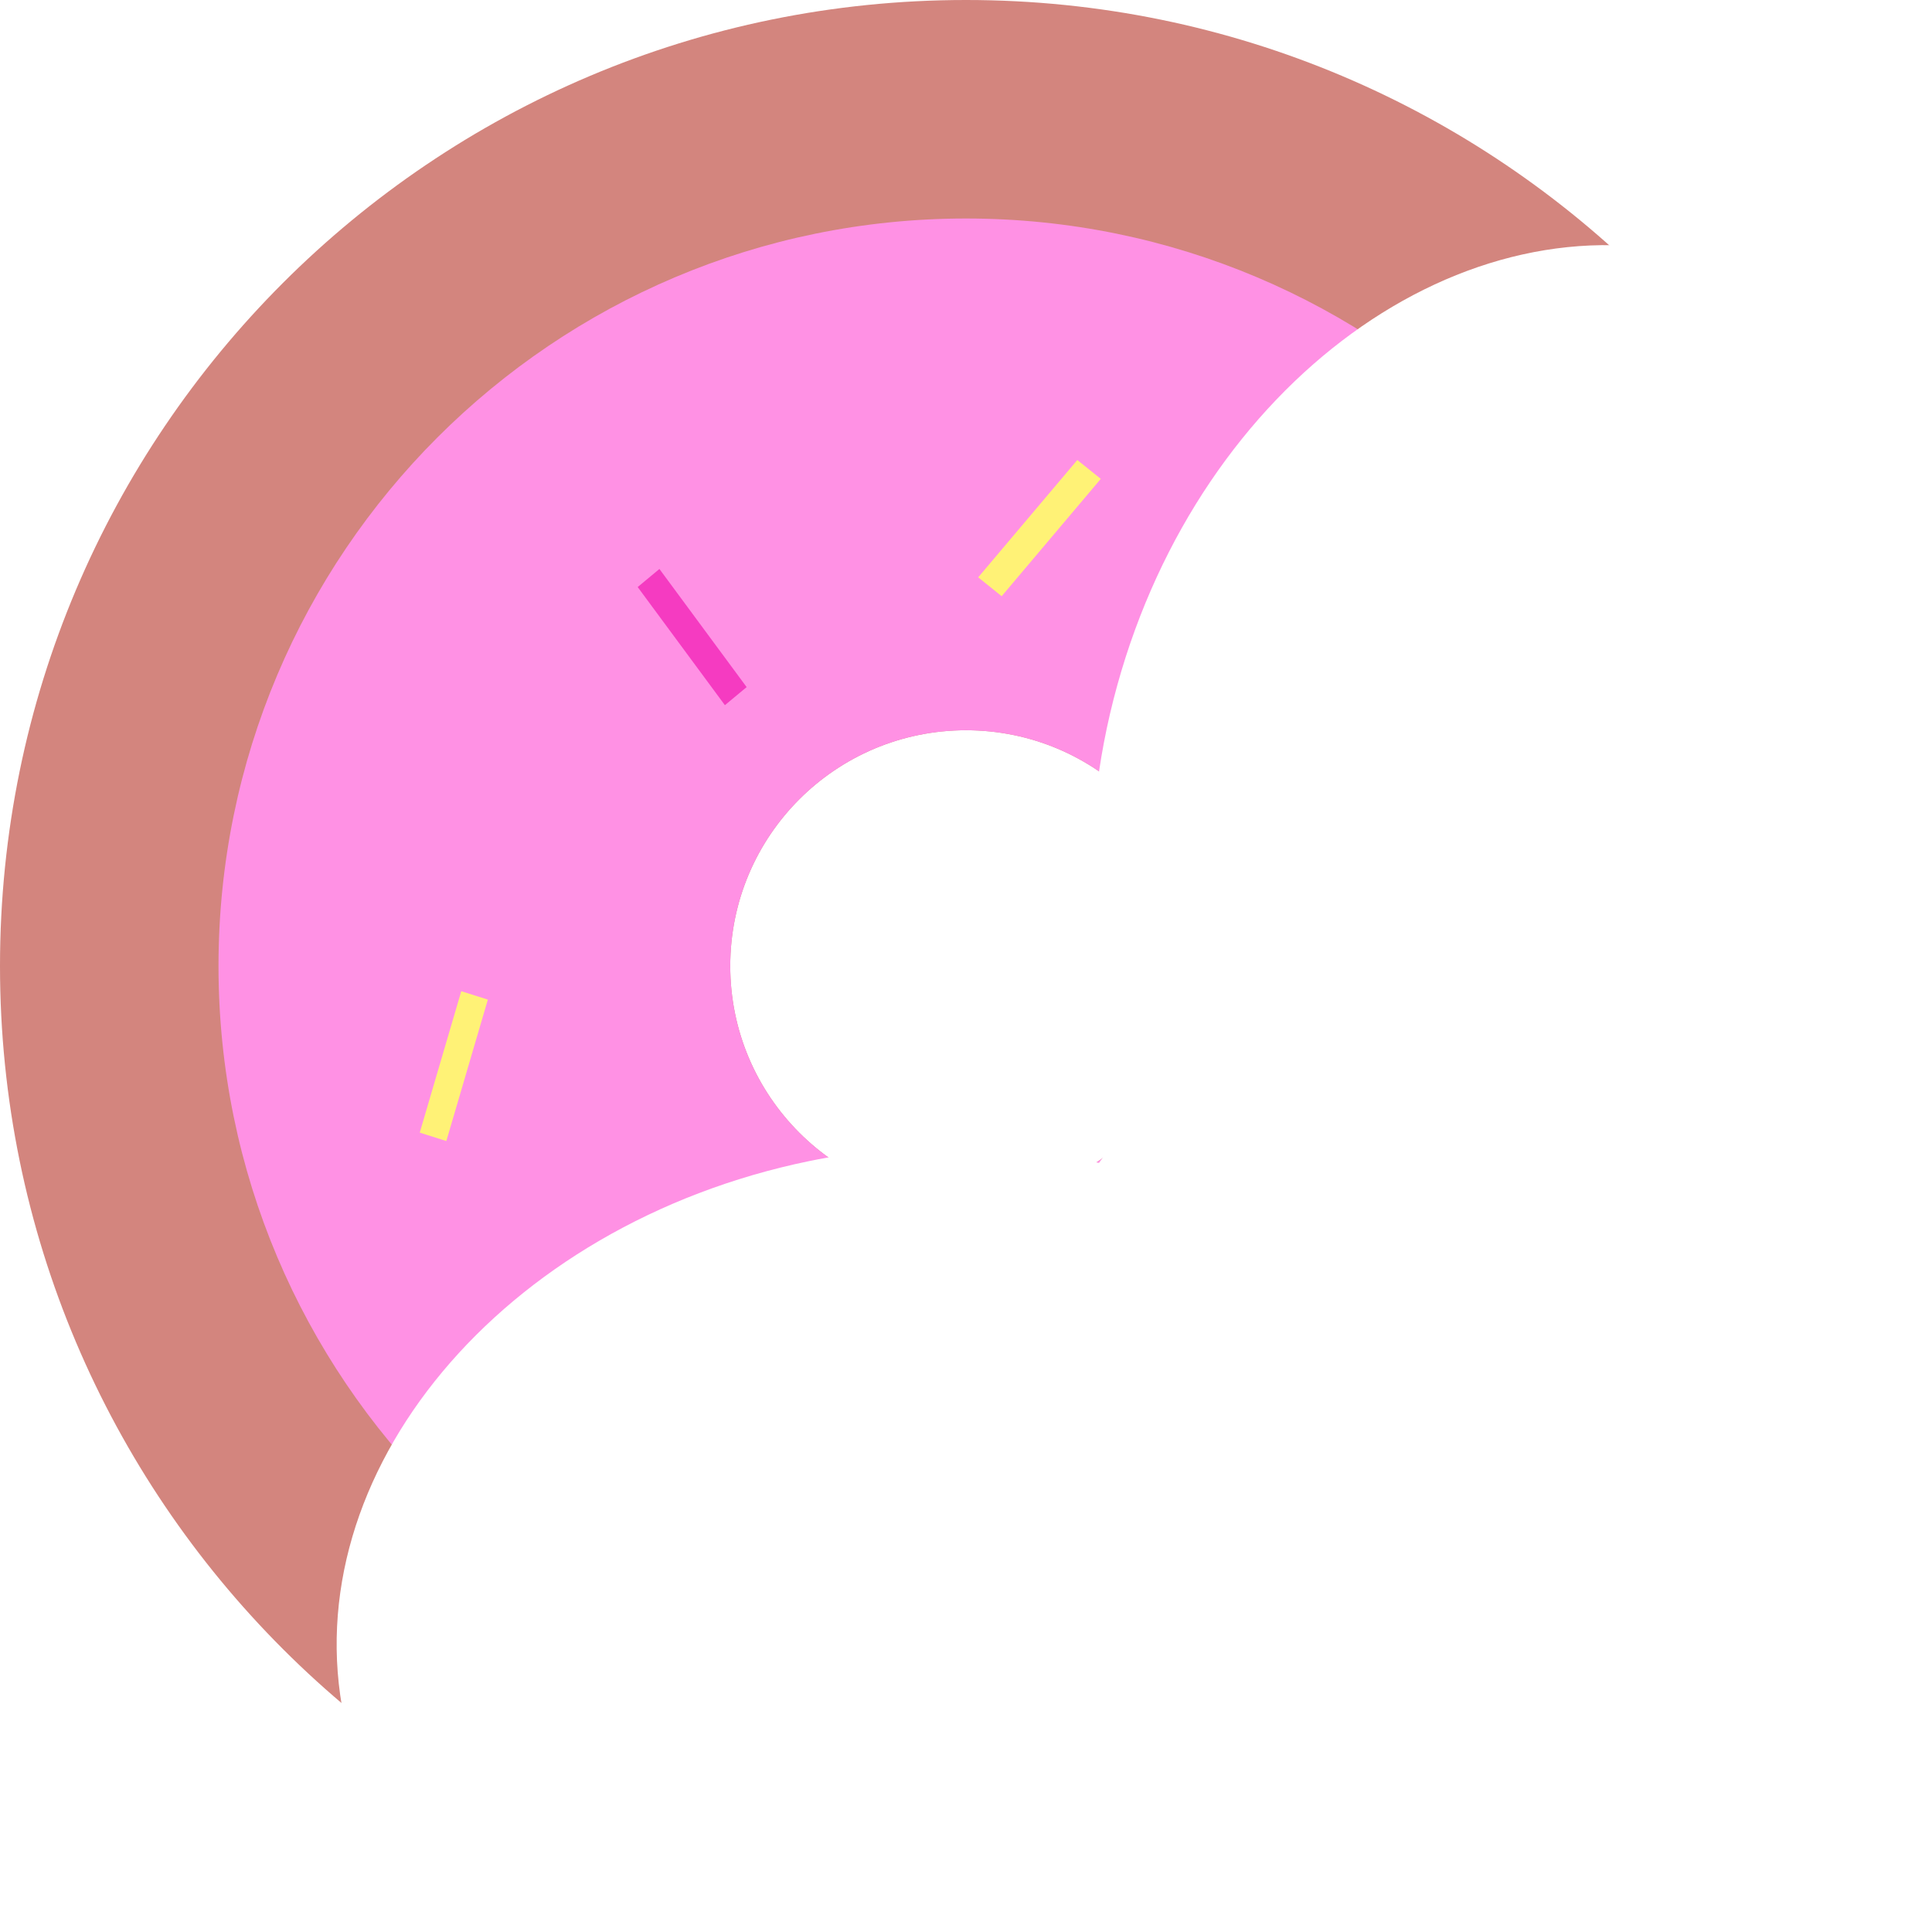
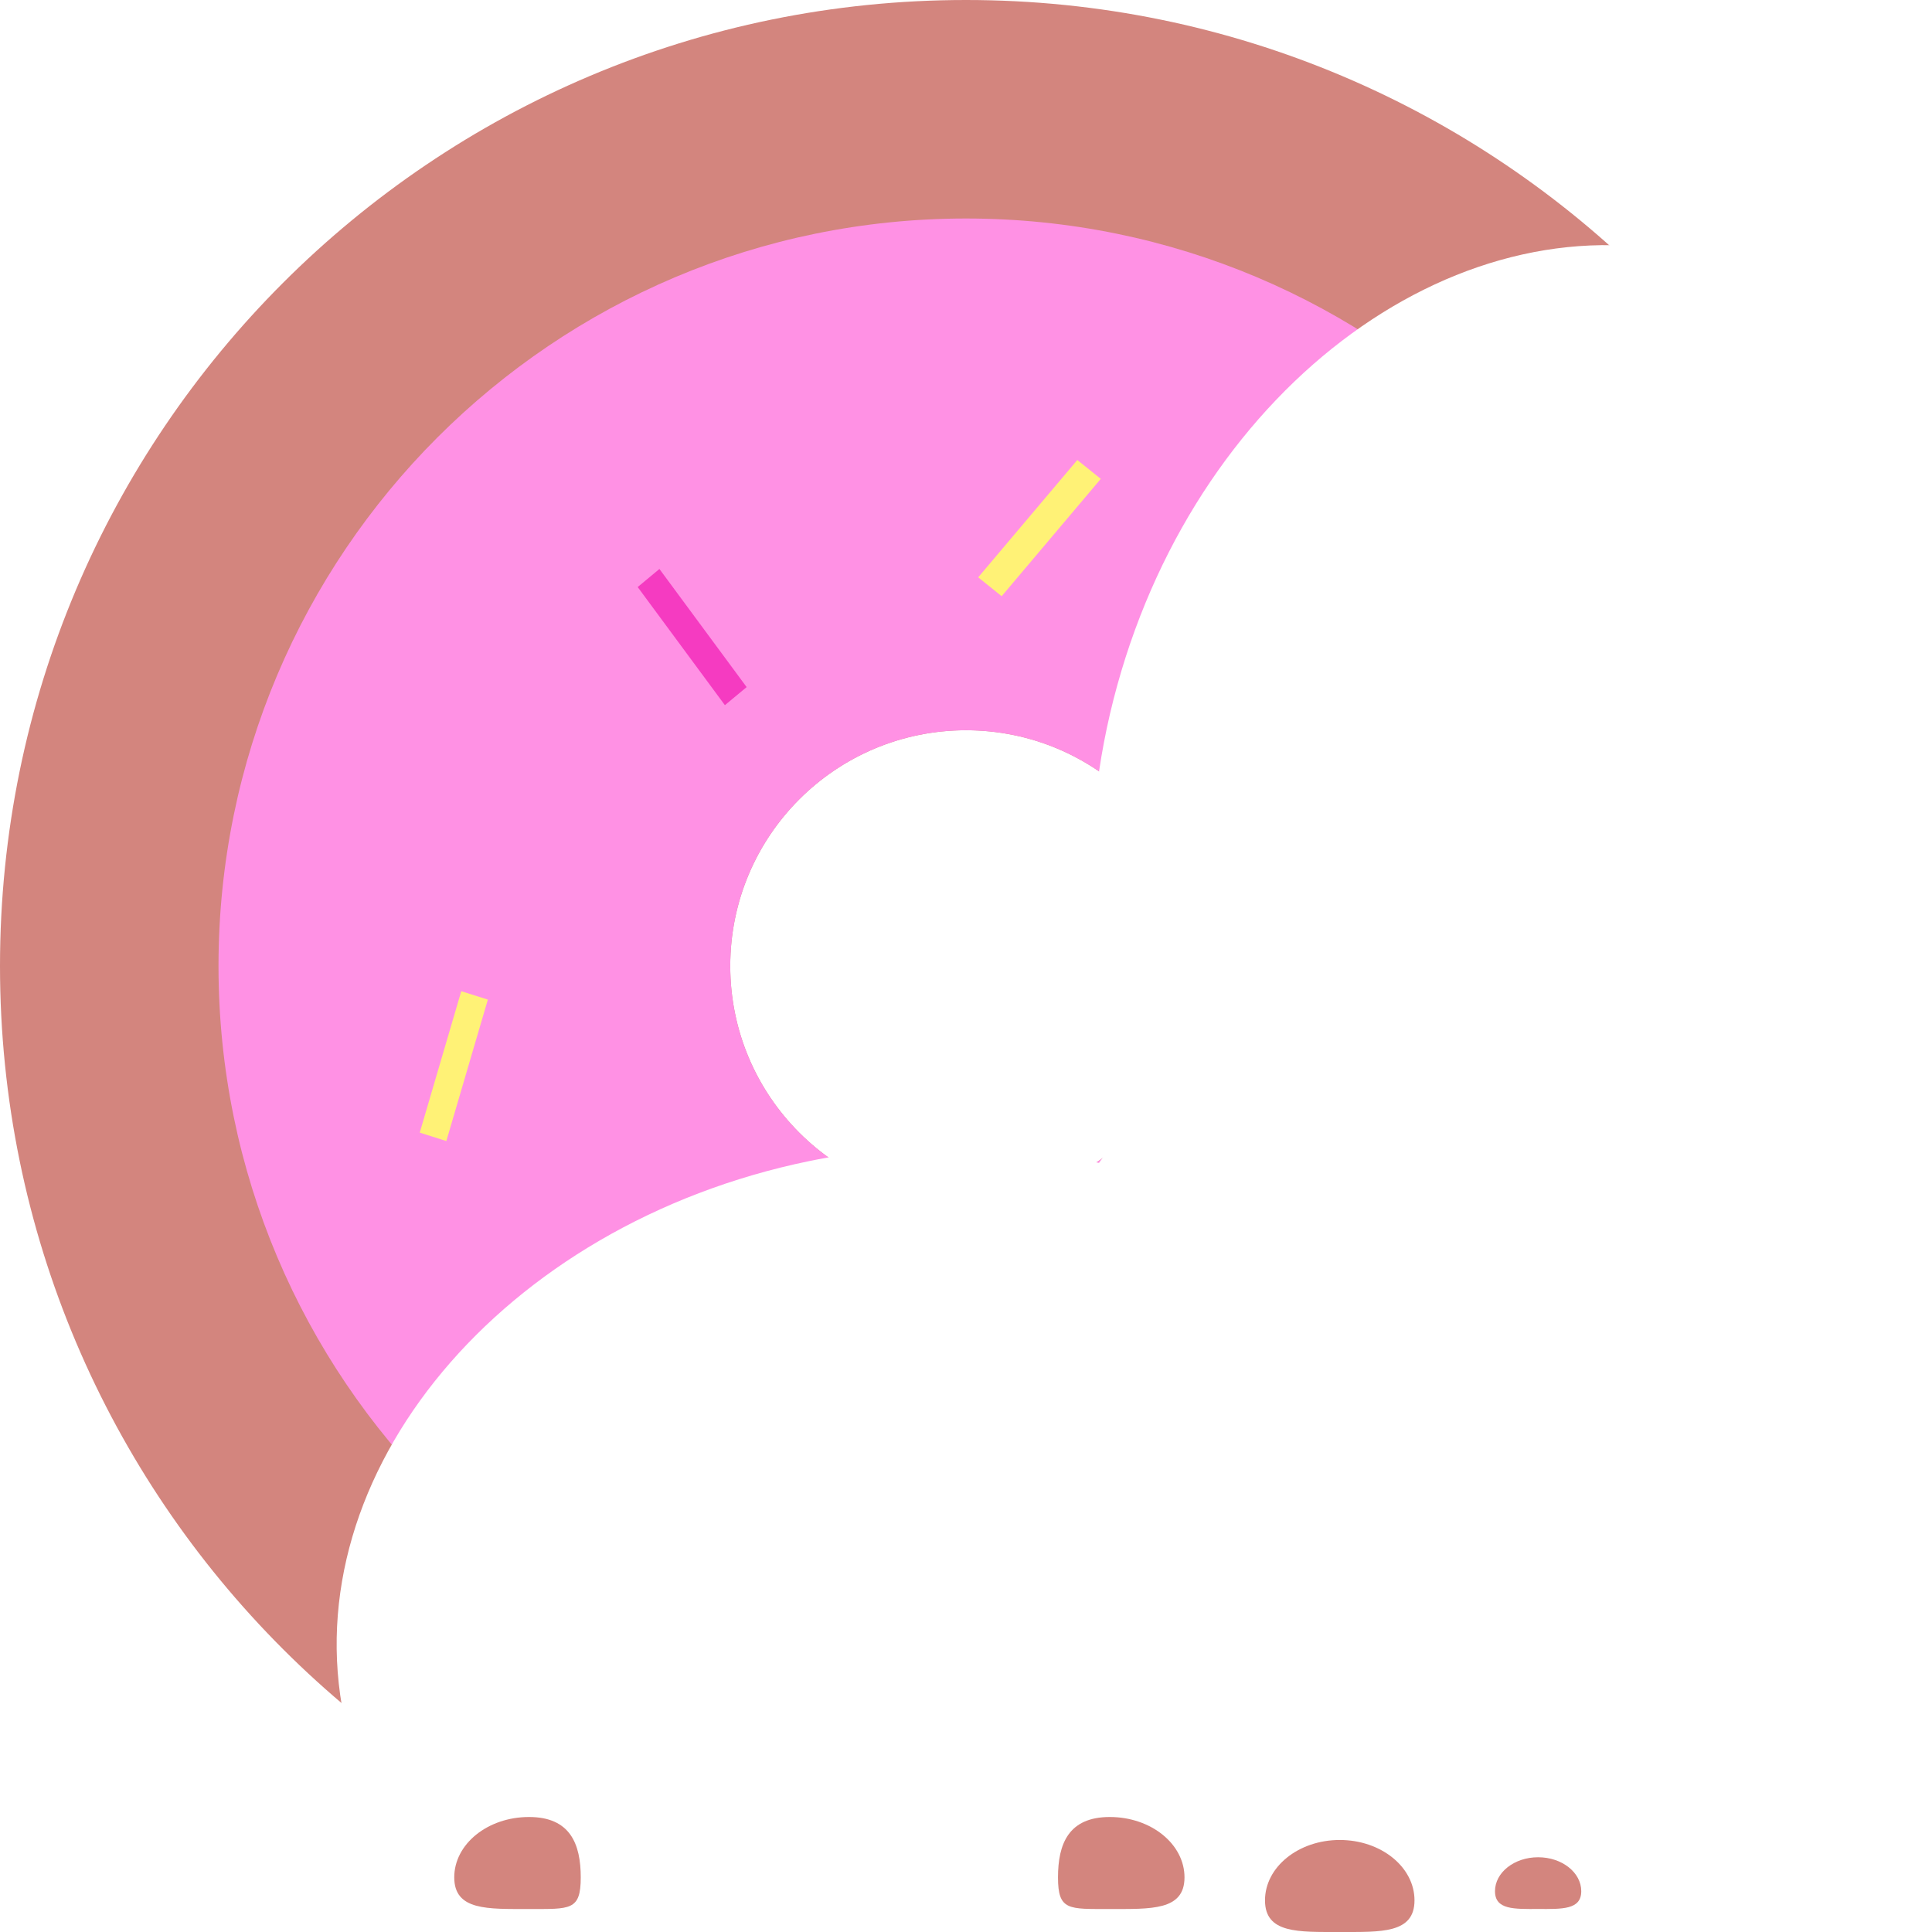
<svg xmlns="http://www.w3.org/2000/svg" width="100%" height="100%" viewBox="0 0 336 336" fill="none">
  <mask id="mask0" style="mask-type:alpha" maskUnits="userSpaceOnUse" x="0" y="0" width="336" height="336">
    <path fill-rule="evenodd" clip-rule="evenodd" d="M336 0H0V336H82.377C70.935 326.17 62.89 313.484 59.853 298.756C51.098 256.295 87.288 212.948 140.687 201.937C158.289 198.307 175.563 198.645 191.128 202.249C192.65 200.091 194.256 197.963 195.943 195.869C196.669 194.969 197.404 194.082 198.147 193.209C188.979 172.094 186.974 145.695 194.316 119.149C208.85 66.6 254.506 33.369 296.291 44.926C313.067 49.566 326.668 60.718 336 75.808V0ZM336 185.426C335.659 186.075 335.313 186.718 334.962 187.357C335.318 188.006 335.664 188.661 336 189.322V185.426ZM229.655 336H217.859C218.623 335.448 219.376 334.888 220.12 334.32C223.236 335.094 226.42 335.652 229.655 336ZM336 264.43C331.742 274.79 325.805 284.932 318.191 294.38C298.434 318.898 271.709 333.38 246.152 336H336V264.43Z" fill="#C4C4C4" />
  </mask>
  <g mask="url(#mask0)">
    <path fill-rule="evenodd" clip-rule="evenodd" d="M168 336C260.784 336 336 260.784 336 168C336 75.216 260.784 0 168 0C75.216 0 0 75.216 0 168C0 260.784 75.216 336 168 336ZM168 209C190.644 209 209 190.644 209 168C209 145.356 190.644 127 168 127C145.356 127 127 145.356 127 168C127 190.644 145.356 209 168 209Z" fill="#D3857E" />
    <path fill-rule="evenodd" clip-rule="evenodd" d="M168 298C239.797 298 298 239.797 298 168C298 96.203 239.797 38 168 38C96.203 38 38 96.203 38 168C38 239.797 96.203 298 168 298ZM168 209C190.644 209 209 190.644 209 168C209 145.356 190.644 127 168 127C145.356 127 127 145.356 127 168C127 190.644 145.356 209 168 209Z" fill="#FF91E4" />
    <path fill-rule="evenodd" clip-rule="evenodd" d="M126.068 122.639L110.901 102.094L114.682 98.951L129.852 119.496L126.068 122.639Z" fill="#F53BC1" />
    <path fill-rule="evenodd" clip-rule="evenodd" d="M129.852 242.948L105.944 252.925L103.795 248.684L127.702 238.712L129.852 242.948Z" fill="#F53BC1" />
    <path fill-rule="evenodd" clip-rule="evenodd" d="M262.506 170.167L237.795 177.122L236.449 172.233L261.161 165.278L262.506 170.167Z" fill="#F53BC1" />
    <path fill-rule="evenodd" clip-rule="evenodd" d="M84.844 173.843L77.625 198.441L73 196.979L80.219 172.384L84.844 173.843Z" fill="#FFF276" />
    <path fill-rule="evenodd" clip-rule="evenodd" d="M205.877 238.712L226.974 251.369L224.386 255.293L203.285 242.636L205.877 238.712Z" fill="#FFF276" />
    <path fill-rule="evenodd" clip-rule="evenodd" d="M191.441 83.282L174.204 103.688L170.122 100.406L187.359 80L191.441 83.282Z" fill="#FFF276" />
  </g>
+   <path d="M246 330.497C246 324.698 240.18 319.997 233 319.997C225.82 319.997 220 324.698 220 330.497C220 336.296 225.82 335.997 233 335.997C240.18 335.997 246 336.296 246 330.497Z" fill="#D3857E" />
+   <path d="M275 328.905C275 325.644 271.642 323 267.5 323C263.358 323 260 325.644 260 328.905C260 332.167 263.358 331.999 267.5 331.999C271.642 331.999 275 332.167 275 328.905Z" fill="#D3857E" />
+   <path d="M184 326.5C184 320.701 185.82 316 193 316C200.18 316 206 320.701 206 326.5C206 332.299 200.18 332 193 332C185.82 332 184 332.299 184 326.5Z" fill="#D3857E" />
+   <path d="M101 326.5C101 320.701 99.18 316 92 316C84.82 316 79 320.701 79 326.5C79 332.299 84.82 332 92 332C99.18 332 101 332.299 101 326.5Z" fill="#D3857E" />
</svg>
